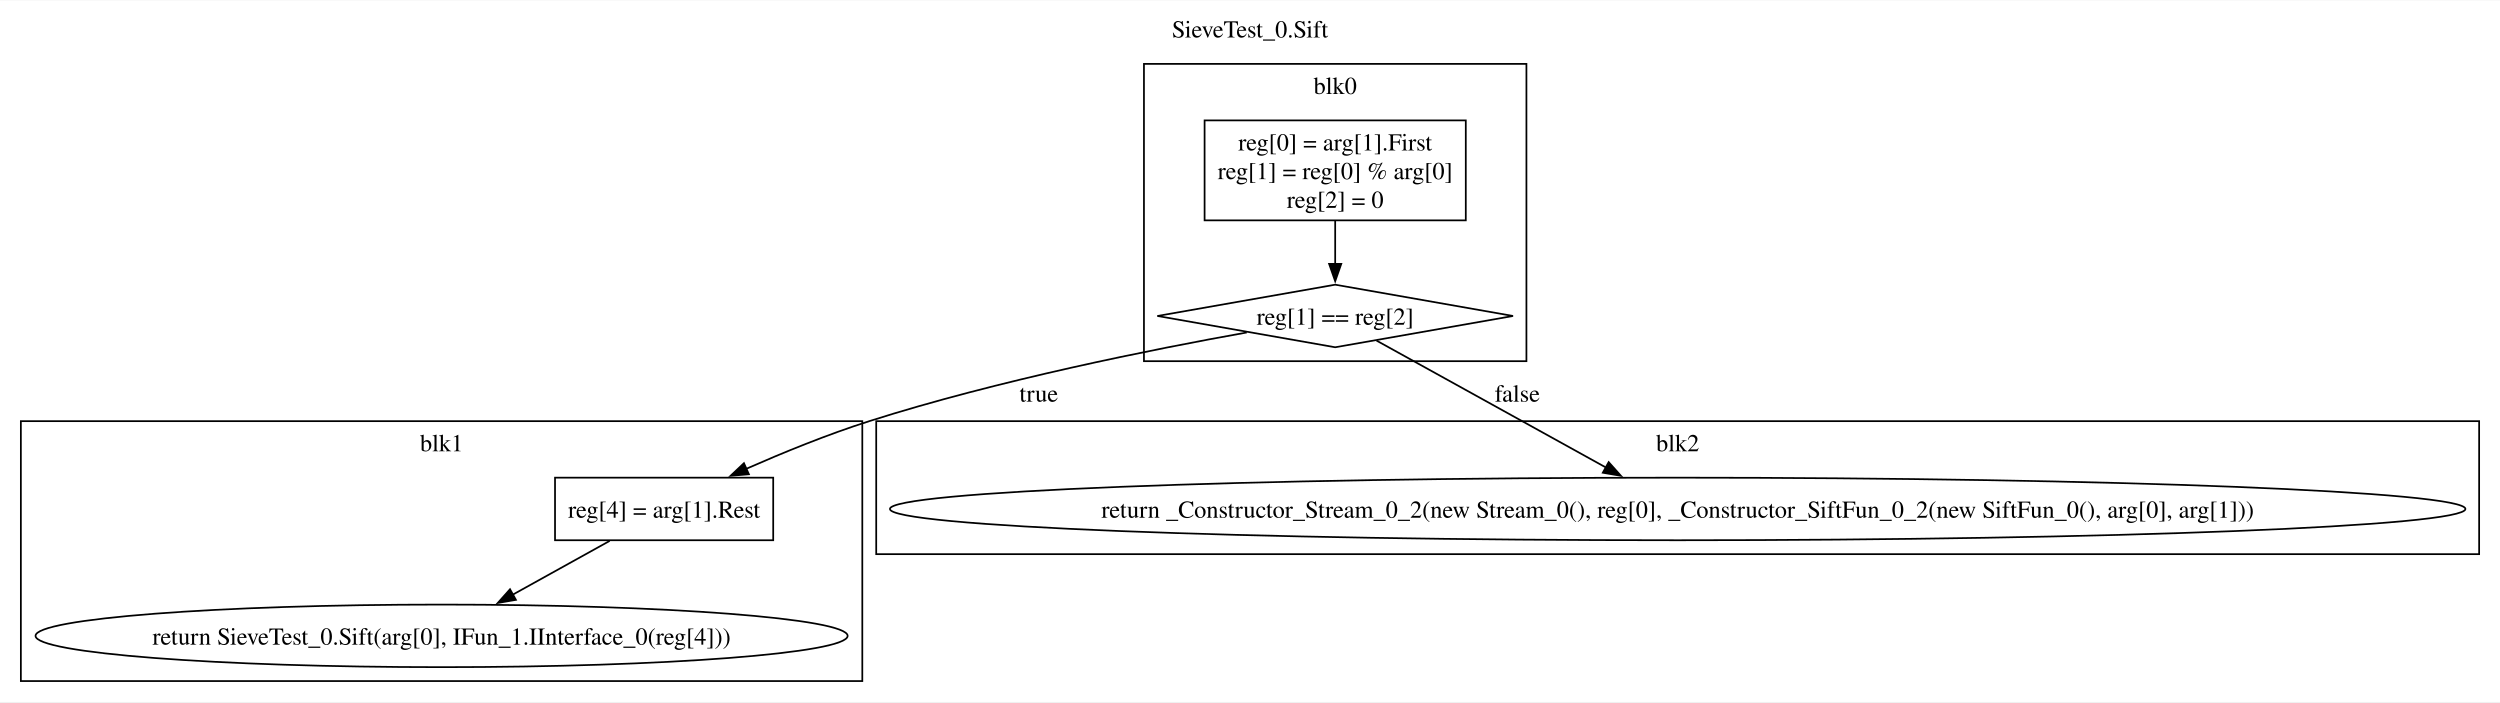
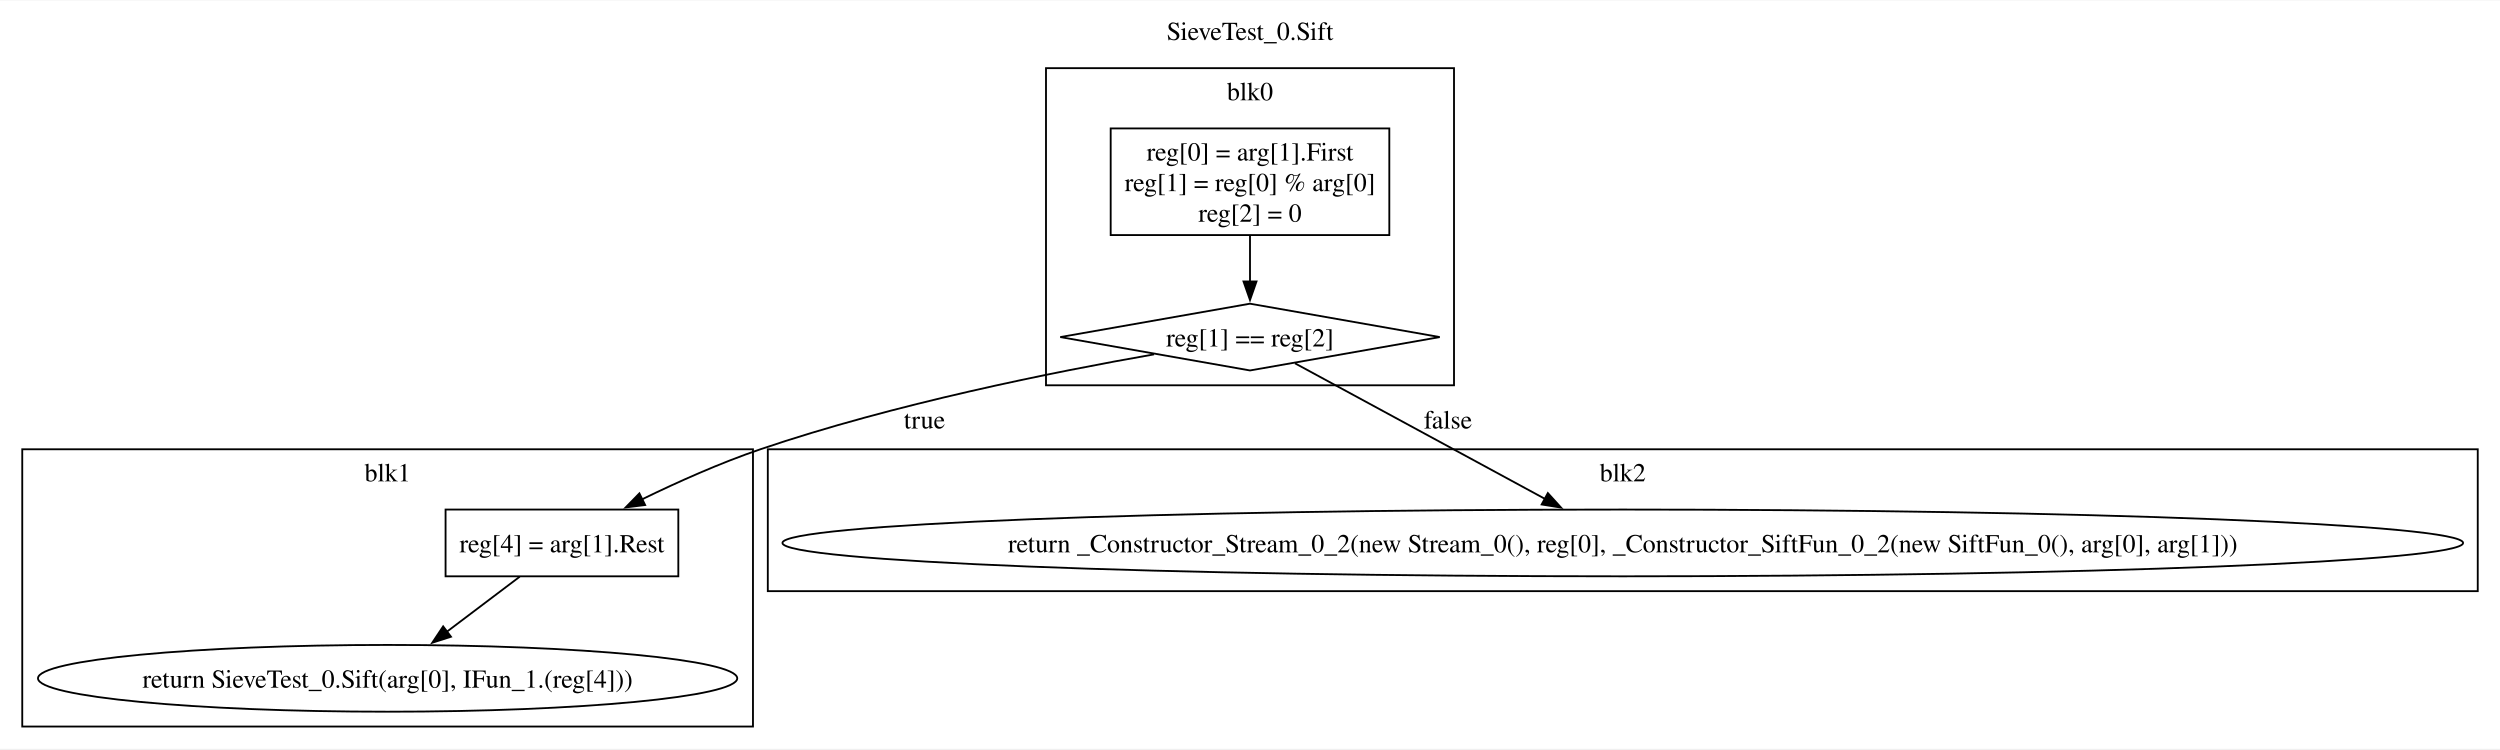
- <svg xmlns="http://www.w3.org/2000/svg" width="1438pt" height="404pt" viewBox="0.00 0.00 1438.00 403.50">
+ <svg xmlns="http://www.w3.org/2000/svg" width="1348pt" height="404pt" viewBox="0.00 0.00 1348.00 403.50">
  <g id="graph0" class="graph" transform="scale(1 1) rotate(0) translate(4 399.5)">
-     <polygon fill="white" stroke="none" points="-4,4 -4,-399.5 1434,-399.5 1434,4 -4,4" />
-     <text text-anchor="middle" x="715" y="-378.2" font-family="Times,serif" font-size="14.00">SieveTest_0.Sift</text>
+     <polygon fill="white" stroke="none" points="-4,4 -4,-399.5 1344,-399.5 1344,4 -4,4" />
+     <text text-anchor="middle" x="670" y="-378.2" font-family="Times,serif" font-size="14.00">SieveTest_0.Sift</text>
    <g id="clust1" class="cluster">
-       <polygon fill="none" stroke="black" points="654,-192 654,-363 874,-363 874,-192 654,-192" />
-       <text text-anchor="middle" x="764" y="-345.7" font-family="Times,serif" font-size="14.00">blk0</text>
+       <polygon fill="none" stroke="black" points="560,-192 560,-363 780,-363 780,-192 560,-192" />
+       <text text-anchor="middle" x="670" y="-345.7" font-family="Times,serif" font-size="14.00">blk0</text>
    </g>
    <g id="clust2" class="cluster">
-       <polygon fill="none" stroke="black" points="8,-8 8,-157.5 492,-157.5 492,-8 8,-8" />
-       <text text-anchor="middle" x="250" y="-140.2" font-family="Times,serif" font-size="14.00">blk1</text>
+       <polygon fill="none" stroke="black" points="8,-8 8,-157.5 402,-157.5 402,-8 8,-8" />
+       <text text-anchor="middle" x="205" y="-140.2" font-family="Times,serif" font-size="14.00">blk1</text>
    </g>
    <g id="clust3" class="cluster">
-       <polygon fill="none" stroke="black" points="500,-81 500,-157.5 1422,-157.5 1422,-81 500,-81" />
-       <text text-anchor="middle" x="961" y="-140.2" font-family="Times,serif" font-size="14.00">blk2</text>
+       <polygon fill="none" stroke="black" points="410,-81 410,-157.5 1332,-157.5 1332,-81 410,-81" />
+       <text text-anchor="middle" x="871" y="-140.2" font-family="Times,serif" font-size="14.00">blk2</text>
    </g>
    <g id="node1" class="node">
-       <polygon fill="none" stroke="black" points="839.12,-330.5 688.88,-330.5 688.88,-273 839.12,-273 839.12,-330.5" />
-       <text text-anchor="middle" x="764" y="-313.2" font-family="Times,serif" font-size="14.00">reg[0] = arg[1].First</text>
-       <text text-anchor="middle" x="764" y="-296.7" font-family="Times,serif" font-size="14.00">reg[1] = reg[0] % arg[0]</text>
-       <text text-anchor="middle" x="764" y="-280.2" font-family="Times,serif" font-size="14.00">reg[2] = 0</text>
+       <polygon fill="none" stroke="black" points="745.12,-330.5 594.88,-330.5 594.88,-273 745.12,-273 745.12,-330.5" />
+       <text text-anchor="middle" x="670" y="-313.2" font-family="Times,serif" font-size="14.00">reg[0] = arg[1].First</text>
+       <text text-anchor="middle" x="670" y="-296.7" font-family="Times,serif" font-size="14.00">reg[1] = reg[0] % arg[0]</text>
+       <text text-anchor="middle" x="670" y="-280.2" font-family="Times,serif" font-size="14.00">reg[2] = 0</text>
    </g>
    <g id="node2" class="node">
-       <polygon fill="none" stroke="black" points="764,-236 661.7,-218 764,-200 866.3,-218 764,-236" />
-       <text text-anchor="middle" x="764" y="-212.95" font-family="Times,serif" font-size="14.00">reg[1] == reg[2]</text>
+       <polygon fill="none" stroke="black" points="670,-236 567.7,-218 670,-200 772.3,-218 670,-236" />
+       <text text-anchor="middle" x="670" y="-212.95" font-family="Times,serif" font-size="14.00">reg[1] == reg[2]</text>
    </g>
    <g id="edge1" class="edge">
-       <path fill="none" stroke="black" d="M764,-272.62C764,-264.64 764,-255.95 764,-247.93" />
-       <polygon fill="black" stroke="black" points="767.5,-247.97 764,-237.97 760.5,-247.97 767.5,-247.97" />
+       <path fill="none" stroke="black" d="M670,-272.62C670,-264.64 670,-255.95 670,-247.93" />
+       <polygon fill="black" stroke="black" points="673.5,-247.97 670,-237.97 666.5,-247.97 673.5,-247.97" />
    </g>
    <g id="node3" class="node">
-       <polygon fill="none" stroke="black" points="440.75,-125 315.25,-125 315.25,-89 440.75,-89 440.75,-125" />
-       <text text-anchor="middle" x="378" y="-101.95" font-family="Times,serif" font-size="14.00">reg[4] = arg[1].Rest</text>
+       <polygon fill="none" stroke="black" points="361.75,-125 236.25,-125 236.25,-89 361.75,-89 361.75,-125" />
+       <text text-anchor="middle" x="299" y="-101.95" font-family="Times,serif" font-size="14.00">reg[4] = arg[1].Rest</text>
    </g>
    <g id="edge2" class="edge">
-       <path fill="none" stroke="black" d="M713.15,-208.51C658.71,-198.78 570.15,-181.07 496,-157.5 472.18,-149.93 446.51,-139.45 425.22,-130.09" />
-       <polygon fill="black" stroke="black" points="426.77,-126.95 416.21,-126.07 423.92,-133.34 426.77,-126.95" />
-       <text text-anchor="middle" x="593.5" y="-168.7" font-family="Times,serif" font-size="14.00">true</text>
+       <path fill="none" stroke="black" d="M618.26,-208.68C564.38,-199.25 477.96,-181.94 406,-157.5 384.42,-150.17 361.36,-139.85 342.2,-130.52" />
+       <polygon fill="black" stroke="black" points="343.86,-127.44 333.34,-126.14 340.76,-133.72 343.86,-127.44" />
+       <text text-anchor="middle" x="494.5" y="-168.7" font-family="Times,serif" font-size="14.00">true</text>
    </g>
    <g id="node4" class="node">
-       <ellipse fill="none" stroke="black" cx="961" cy="-107" rx="453.12" ry="18" />
-       <text text-anchor="middle" x="961" y="-101.95" font-family="Times,serif" font-size="14.00">return _Constructor_Stream_0_2(new Stream_0(), reg[0], _Constructor_SiftFun_0_2(new SiftFun_0(), arg[0], arg[1]))</text>
+       <ellipse fill="none" stroke="black" cx="871" cy="-107" rx="453.12" ry="18" />
+       <text text-anchor="middle" x="871" y="-101.95" font-family="Times,serif" font-size="14.00">return _Constructor_Stream_0_2(new Stream_0(), reg[0], _Constructor_SiftFun_0_2(new SiftFun_0(), arg[0], arg[1]))</text>
    </g>
    <g id="edge3" class="edge">
-       <path fill="none" stroke="black" d="M787.76,-203.85C820.43,-185.78 879.7,-152.98 919.71,-130.85" />
-       <polygon fill="black" stroke="black" points="921.31,-133.96 928.36,-126.06 917.92,-127.84 921.31,-133.96" />
-       <text text-anchor="middle" x="868.75" y="-168.7" font-family="Times,serif" font-size="14.00">false</text>
+       <path fill="none" stroke="black" d="M694.25,-203.85C727.65,-185.74 788.31,-152.84 829.13,-130.71" />
+       <polygon fill="black" stroke="black" points="830.6,-133.89 837.72,-126.05 827.26,-127.74 830.6,-133.89" />
+       <text text-anchor="middle" x="776.75" y="-168.7" font-family="Times,serif" font-size="14.00">false</text>
    </g>
    <g id="node5" class="node">
-       <ellipse fill="none" stroke="black" cx="250" cy="-34" rx="233.56" ry="18" />
-       <text text-anchor="middle" x="250" y="-28.95" font-family="Times,serif" font-size="14.00">return SieveTest_0.Sift(arg[0], IFun_1.IInterface_0(reg[4]))</text>
+       <ellipse fill="none" stroke="black" cx="205" cy="-34" rx="188.52" ry="18" />
+       <text text-anchor="middle" x="205" y="-28.95" font-family="Times,serif" font-size="14.00">return SieveTest_0.Sift(arg[0], IFun_1.(reg[4]))</text>
    </g>
    <g id="edge4" class="edge">
-       <path fill="none" stroke="black" d="M346.69,-88.63C329.9,-79.32 309.02,-67.74 290.96,-57.72" />
-       <polygon fill="black" stroke="black" points="292.76,-54.71 282.31,-52.92 289.36,-60.83 292.76,-54.71" />
+       <path fill="none" stroke="black" d="M276.25,-88.81C264.44,-79.9 249.82,-68.86 236.91,-59.1" />
+       <polygon fill="black" stroke="black" points="239.17,-56.42 229.08,-53.19 234.95,-62.01 239.17,-56.42" />
    </g>
  </g>
</svg>
